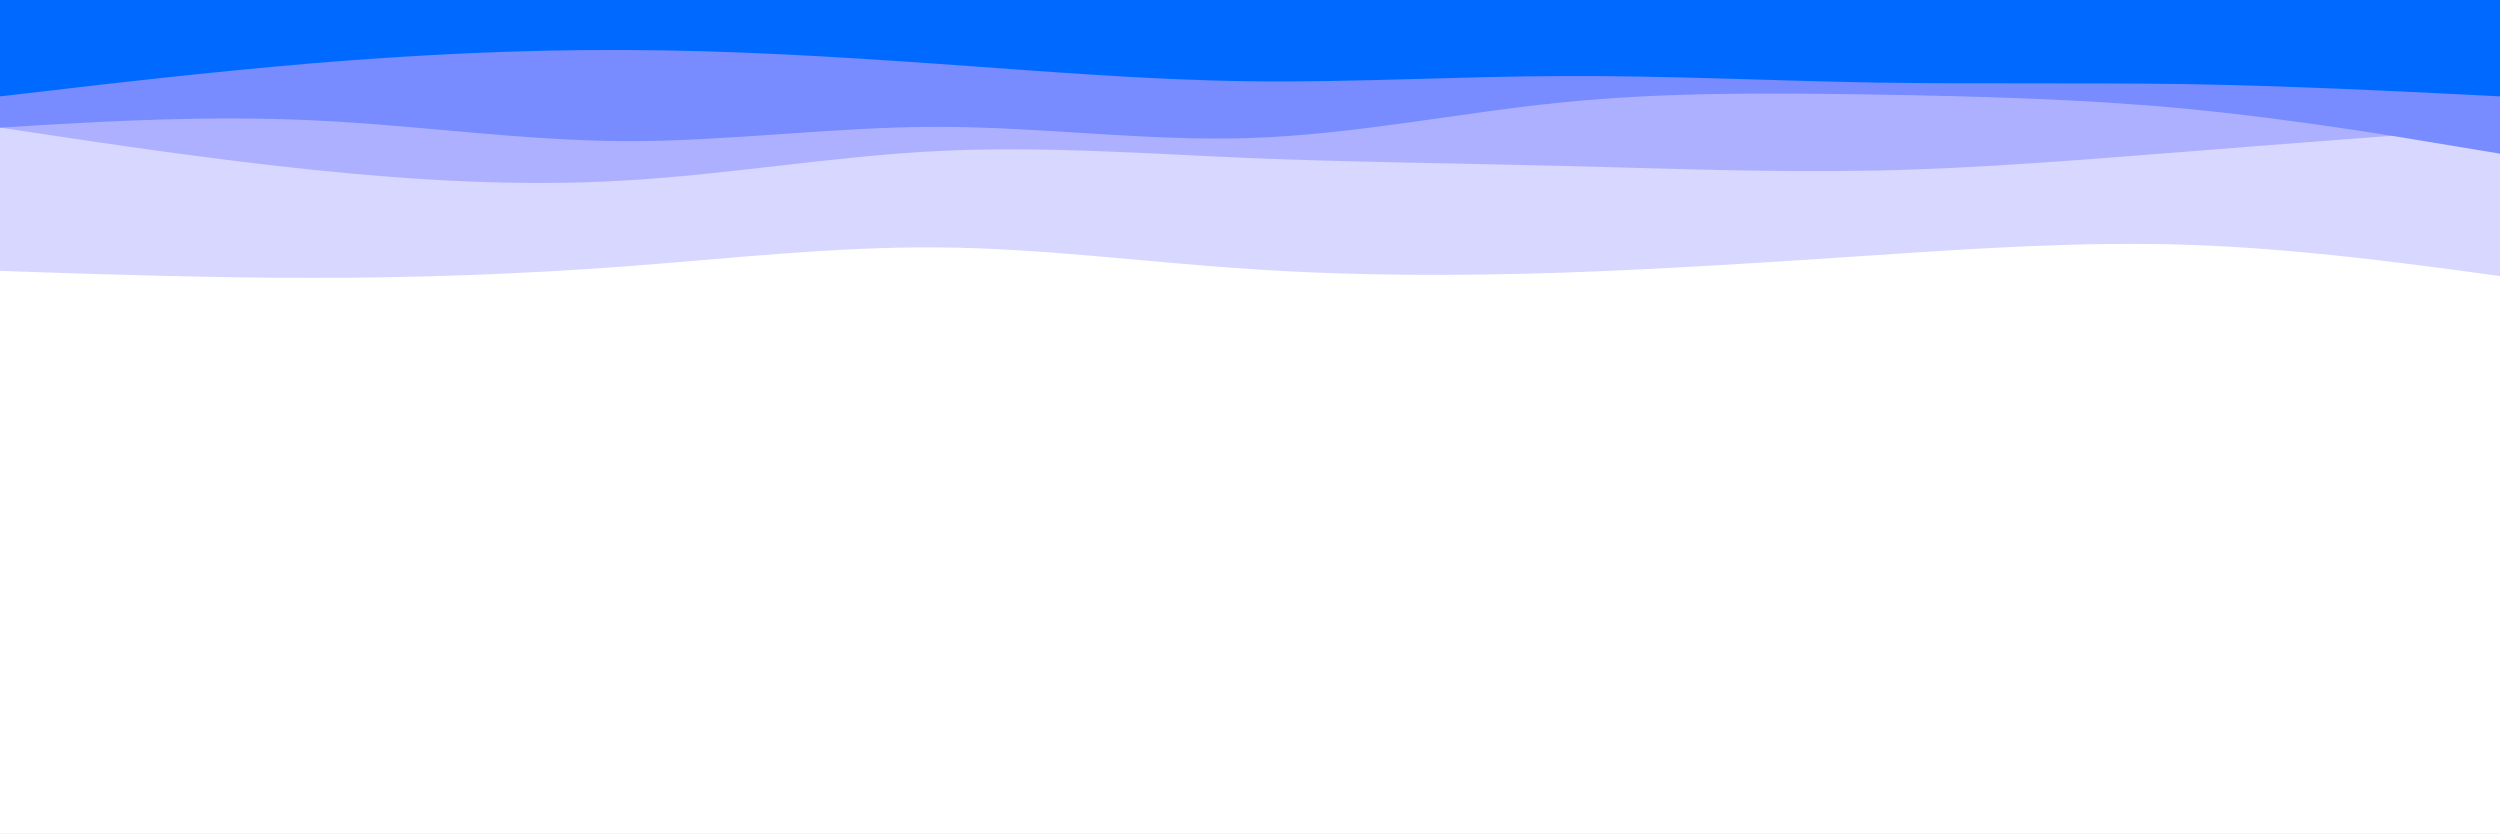
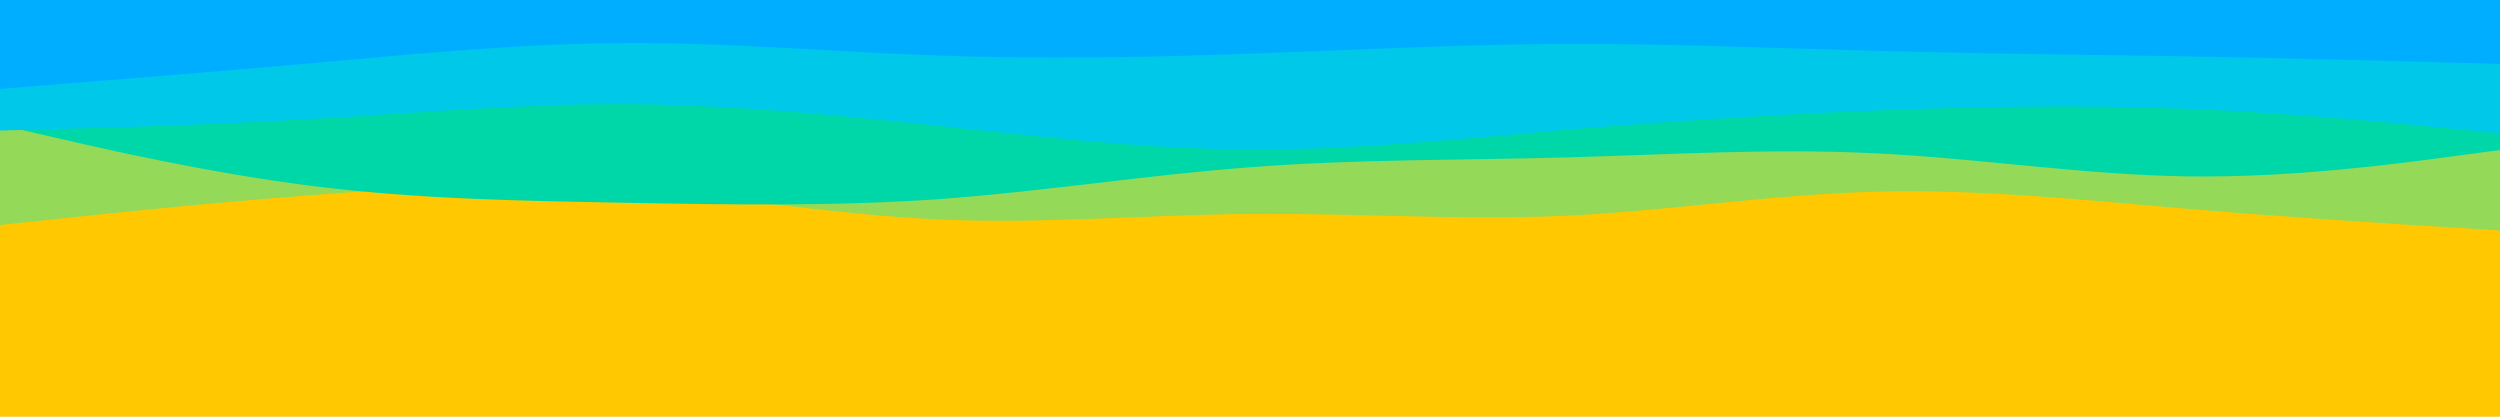
- <svg xmlns="http://www.w3.org/2000/svg" id="visual" viewBox="0 0 960 320" width="960" height="320" version="1.1">
-   <rect x="0" y="0" width="960" height="320" fill="#FFFFFF" />
-   <path d="M0 110L20 109.2C40 108.3 80 106.7 120 105.5C160 104.3 200 103.7 240 102.8C280 102 320 101 360 99.3C400 97.7 440 95.3 480 95.2C520 95 560 97 600 97.2C640 97.3 680 95.7 720 97.5C760 99.3 800 104.7 840 104.3C880 104 920 98 940 95L960 92L960 0L940 0C920 0 880 0 840 0C800 0 760 0 720 0C680 0 640 0 600 0C560 0 520 0 480 0C440 0 400 0 360 0C320 0 280 0 240 0C200 0 160 0 120 0C80 0 40 0 20 0L0 0Z" fill="#ffffff" />
-   <path d="M0 104L20 104.7C40 105.3 80 106.7 120 106.7C160 106.7 200 105.3 240 102.3C280 99.3 320 94.7 360 95C400 95.3 440 100.7 480 103.3C520 106 560 106 600 104.7C640 103.3 680 100.7 720 98C760 95.3 800 92.7 840 94C880 95.3 920 100.7 940 103.3L960 106L960 0L940 0C920 0 880 0 840 0C800 0 760 0 720 0C680 0 640 0 600 0C560 0 520 0 480 0C440 0 400 0 360 0C320 0 280 0 240 0C200 0 160 0 120 0C80 0 40 0 20 0L0 0Z" fill="#d7d7ff" />
-   <path d="M0 49L20 52C40 55 80 61 120 65.2C160 69.3 200 71.7 240 69.3C280 67 320 60 360 58C400 56 440 59 480 60.7C520 62.3 560 62.7 600 63.7C640 64.7 680 66.3 720 65.5C760 64.7 800 61.3 840 58.2C880 55 920 52 940 50.5L960 49L960 0L940 0C920 0 880 0 840 0C800 0 760 0 720 0C680 0 640 0 600 0C560 0 520 0 480 0C440 0 400 0 360 0C320 0 280 0 240 0C200 0 160 0 120 0C80 0 40 0 20 0L0 0Z" fill="#acb0ff" />
-   <path d="M0 49L20 47.8C40 46.7 80 44.3 120 46.2C160 48 200 54 240 54.2C280 54.3 320 48.7 360 48.7C400 48.7 440 54.3 480 53C520 51.7 560 43.3 600 39.3C640 35.3 680 35.7 720 36.3C760 37 800 38 840 41.8C880 45.7 920 52.3 940 55.7L960 59L960 0L940 0C920 0 880 0 840 0C800 0 760 0 720 0C680 0 640 0 600 0C560 0 520 0 480 0C440 0 400 0 360 0C320 0 280 0 240 0C200 0 160 0 120 0C80 0 40 0 20 0L0 0Z" fill="#788bff" />
-   <path d="M0 37L20 34.7C40 32.3 80 27.7 120 24.3C160 21 200 19 240 19.2C280 19.3 320 21.7 360 24.5C400 27.3 440 30.7 480 31.2C520 31.7 560 29.3 600 29.2C640 29 680 31 720 31.7C760 32.3 800 31.7 840 32.3C880 33 920 35 940 36L960 37L960 0L940 0C920 0 880 0 840 0C800 0 760 0 720 0C680 0 640 0 600 0C560 0 520 0 480 0C440 0 400 0 360 0C320 0 280 0 240 0C200 0 160 0 120 0C80 0 40 0 20 0L0 0Z" fill="#0069ff" />
+ <svg xmlns="http://www.w3.org/2000/svg" id="visual" viewBox="0 0 900 150" width="900" height="150" version="1.1">
+   <rect x="0" y="0" width="900" height="150" fill="#ffc800" />
+   <path d="M0 112L18.8 112C37.7 112 75.3 112 112.8 113.8C150.3 115.7 187.7 119.3 225.2 120.3C262.7 121.3 300.3 119.7 337.8 114.5C375.3 109.3 412.7 100.7 450.2 101.5C487.7 102.3 525.3 112.7 562.8 114.2C600.3 115.7 637.7 108.3 675.2 105.2C712.7 102 750.3 103 787.8 98.8C825.3 94.7 862.7 85.3 881.3 80.7L900 76L900 0L881.3 0C862.7 0 825.3 0 787.8 0C750.3 0 712.7 0 675.2 0C637.7 0 600.3 0 562.8 0C525.3 0 487.7 0 450.2 0C412.7 0 375.3 0 337.8 0C300.3 0 262.7 0 225.2 0C187.7 0 150.3 0 112.8 0C75.3 0 37.7 0 18.8 0L0 0Z" fill="#ffc800" />
+   <path d="M0 81L18.8 79C37.7 77 75.3 73 112.8 70.2C150.3 67.3 187.7 65.7 225.2 68.2C262.7 70.7 300.3 77.3 337.8 79C375.3 80.7 412.7 77.3 450.2 77C487.7 76.7 525.3 79.3 562.8 77.7C600.3 76 637.7 70 675.2 69C712.7 68 750.3 72 787.8 75.2C825.3 78.3 862.7 80.7 881.3 81.8L900 83L900 0L881.3 0C862.7 0 825.3 0 787.8 0C750.3 0 712.7 0 675.2 0C637.7 0 600.3 0 562.8 0C525.3 0 487.7 0 450.2 0C412.7 0 375.3 0 337.8 0C300.3 0 262.7 0 225.2 0C187.7 0 150.3 0 112.8 0C75.3 0 37.7 0 18.8 0L0 0Z" fill="#94d958" />
+   <path d="M0 45L18.8 49.3C37.7 53.7 75.3 62.3 112.8 67C150.3 71.7 187.7 72.3 225.2 73C262.7 73.7 300.3 74.3 337.8 71.7C375.3 69 412.7 63 450.2 60.2C487.7 57.3 525.3 57.7 562.8 56.7C600.3 55.7 637.7 53.3 675.2 55.2C712.7 57 750.3 63 787.8 63.5C825.3 64 862.7 59 881.3 56.5L900 54L900 0L881.3 0C862.7 0 825.3 0 787.8 0C750.3 0 712.7 0 675.2 0C637.7 0 600.3 0 562.8 0C525.3 0 487.7 0 450.2 0C412.7 0 375.3 0 337.8 0C300.3 0 262.7 0 225.2 0C187.7 0 150.3 0 112.8 0C75.3 0 37.7 0 18.8 0L0 0Z" fill="#00d7a9" />
+   <path d="M0 47L18.8 46.5C37.7 46 75.3 45 112.8 42.8C150.3 40.7 187.7 37.3 225.2 37.5C262.7 37.7 300.3 41.3 337.8 45.3C375.3 49.3 412.7 53.7 450.2 53.8C487.7 54 525.3 50 562.8 46.8C600.3 43.7 637.7 41.3 675.2 39.8C712.7 38.3 750.3 37.7 787.8 39.2C825.3 40.7 862.7 44.3 881.3 46.2L900 48L900 0L881.3 0C862.7 0 825.3 0 787.8 0C750.3 0 712.7 0 675.2 0C637.7 0 600.3 0 562.8 0C525.3 0 487.7 0 450.2 0C412.7 0 375.3 0 337.8 0C300.3 0 262.7 0 225.2 0C187.7 0 150.3 0 112.8 0C75.3 0 37.7 0 18.8 0L0 0Z" fill="#00c8e8" />
+   <path d="M0 32L18.8 30.5C37.7 29 75.3 26 112.8 22.7C150.3 19.3 187.7 15.7 225.2 15.5C262.7 15.3 300.3 18.7 337.8 20C375.3 21.3 412.7 20.7 450.2 19.3C487.7 18 525.3 16 562.8 15.8C600.3 15.7 637.7 17.3 675.2 18.3C712.7 19.3 750.3 19.7 787.8 20.3C825.3 21 862.7 22 881.3 22.5L900 23L900 0L881.3 0C862.7 0 825.3 0 787.8 0C750.3 0 712.7 0 675.2 0C637.7 0 600.3 0 562.8 0C525.3 0 487.7 0 450.2 0C412.7 0 375.3 0 337.8 0C300.3 0 262.7 0 225.2 0C187.7 0 150.3 0 112.8 0C75.3 0 37.7 0 18.8 0L0 0Z" fill="#00aeff" />
</svg>
